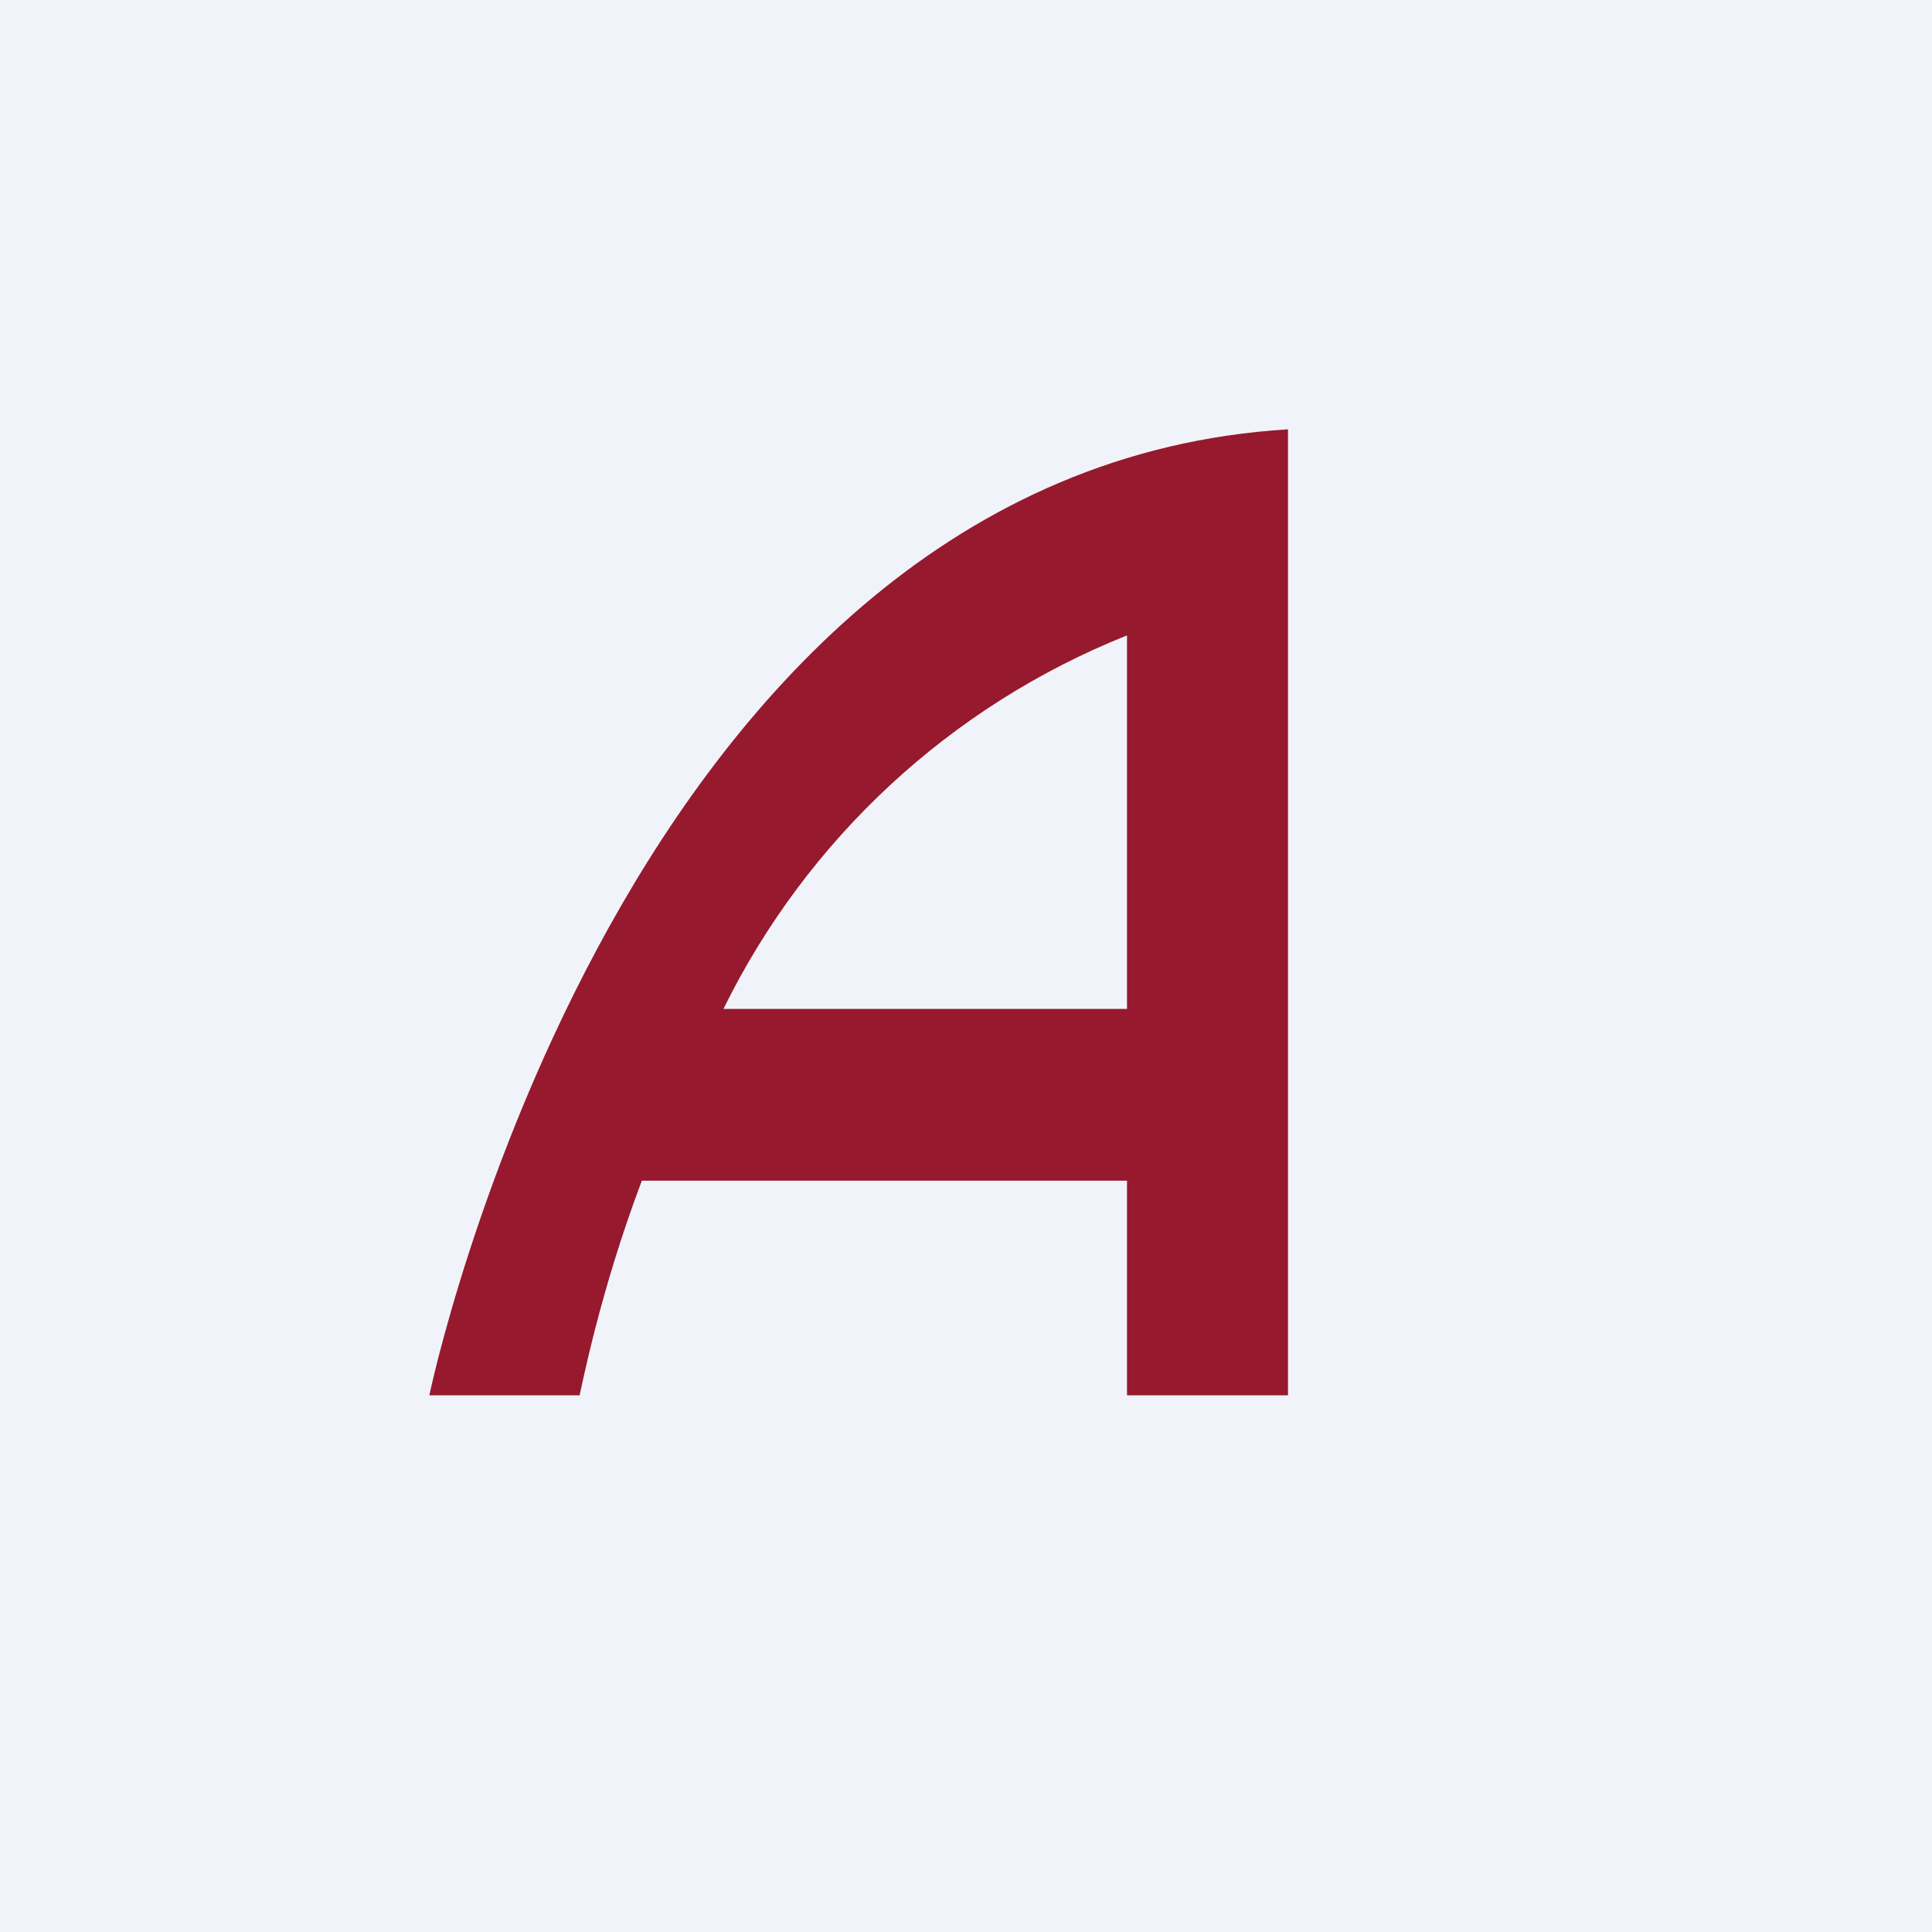
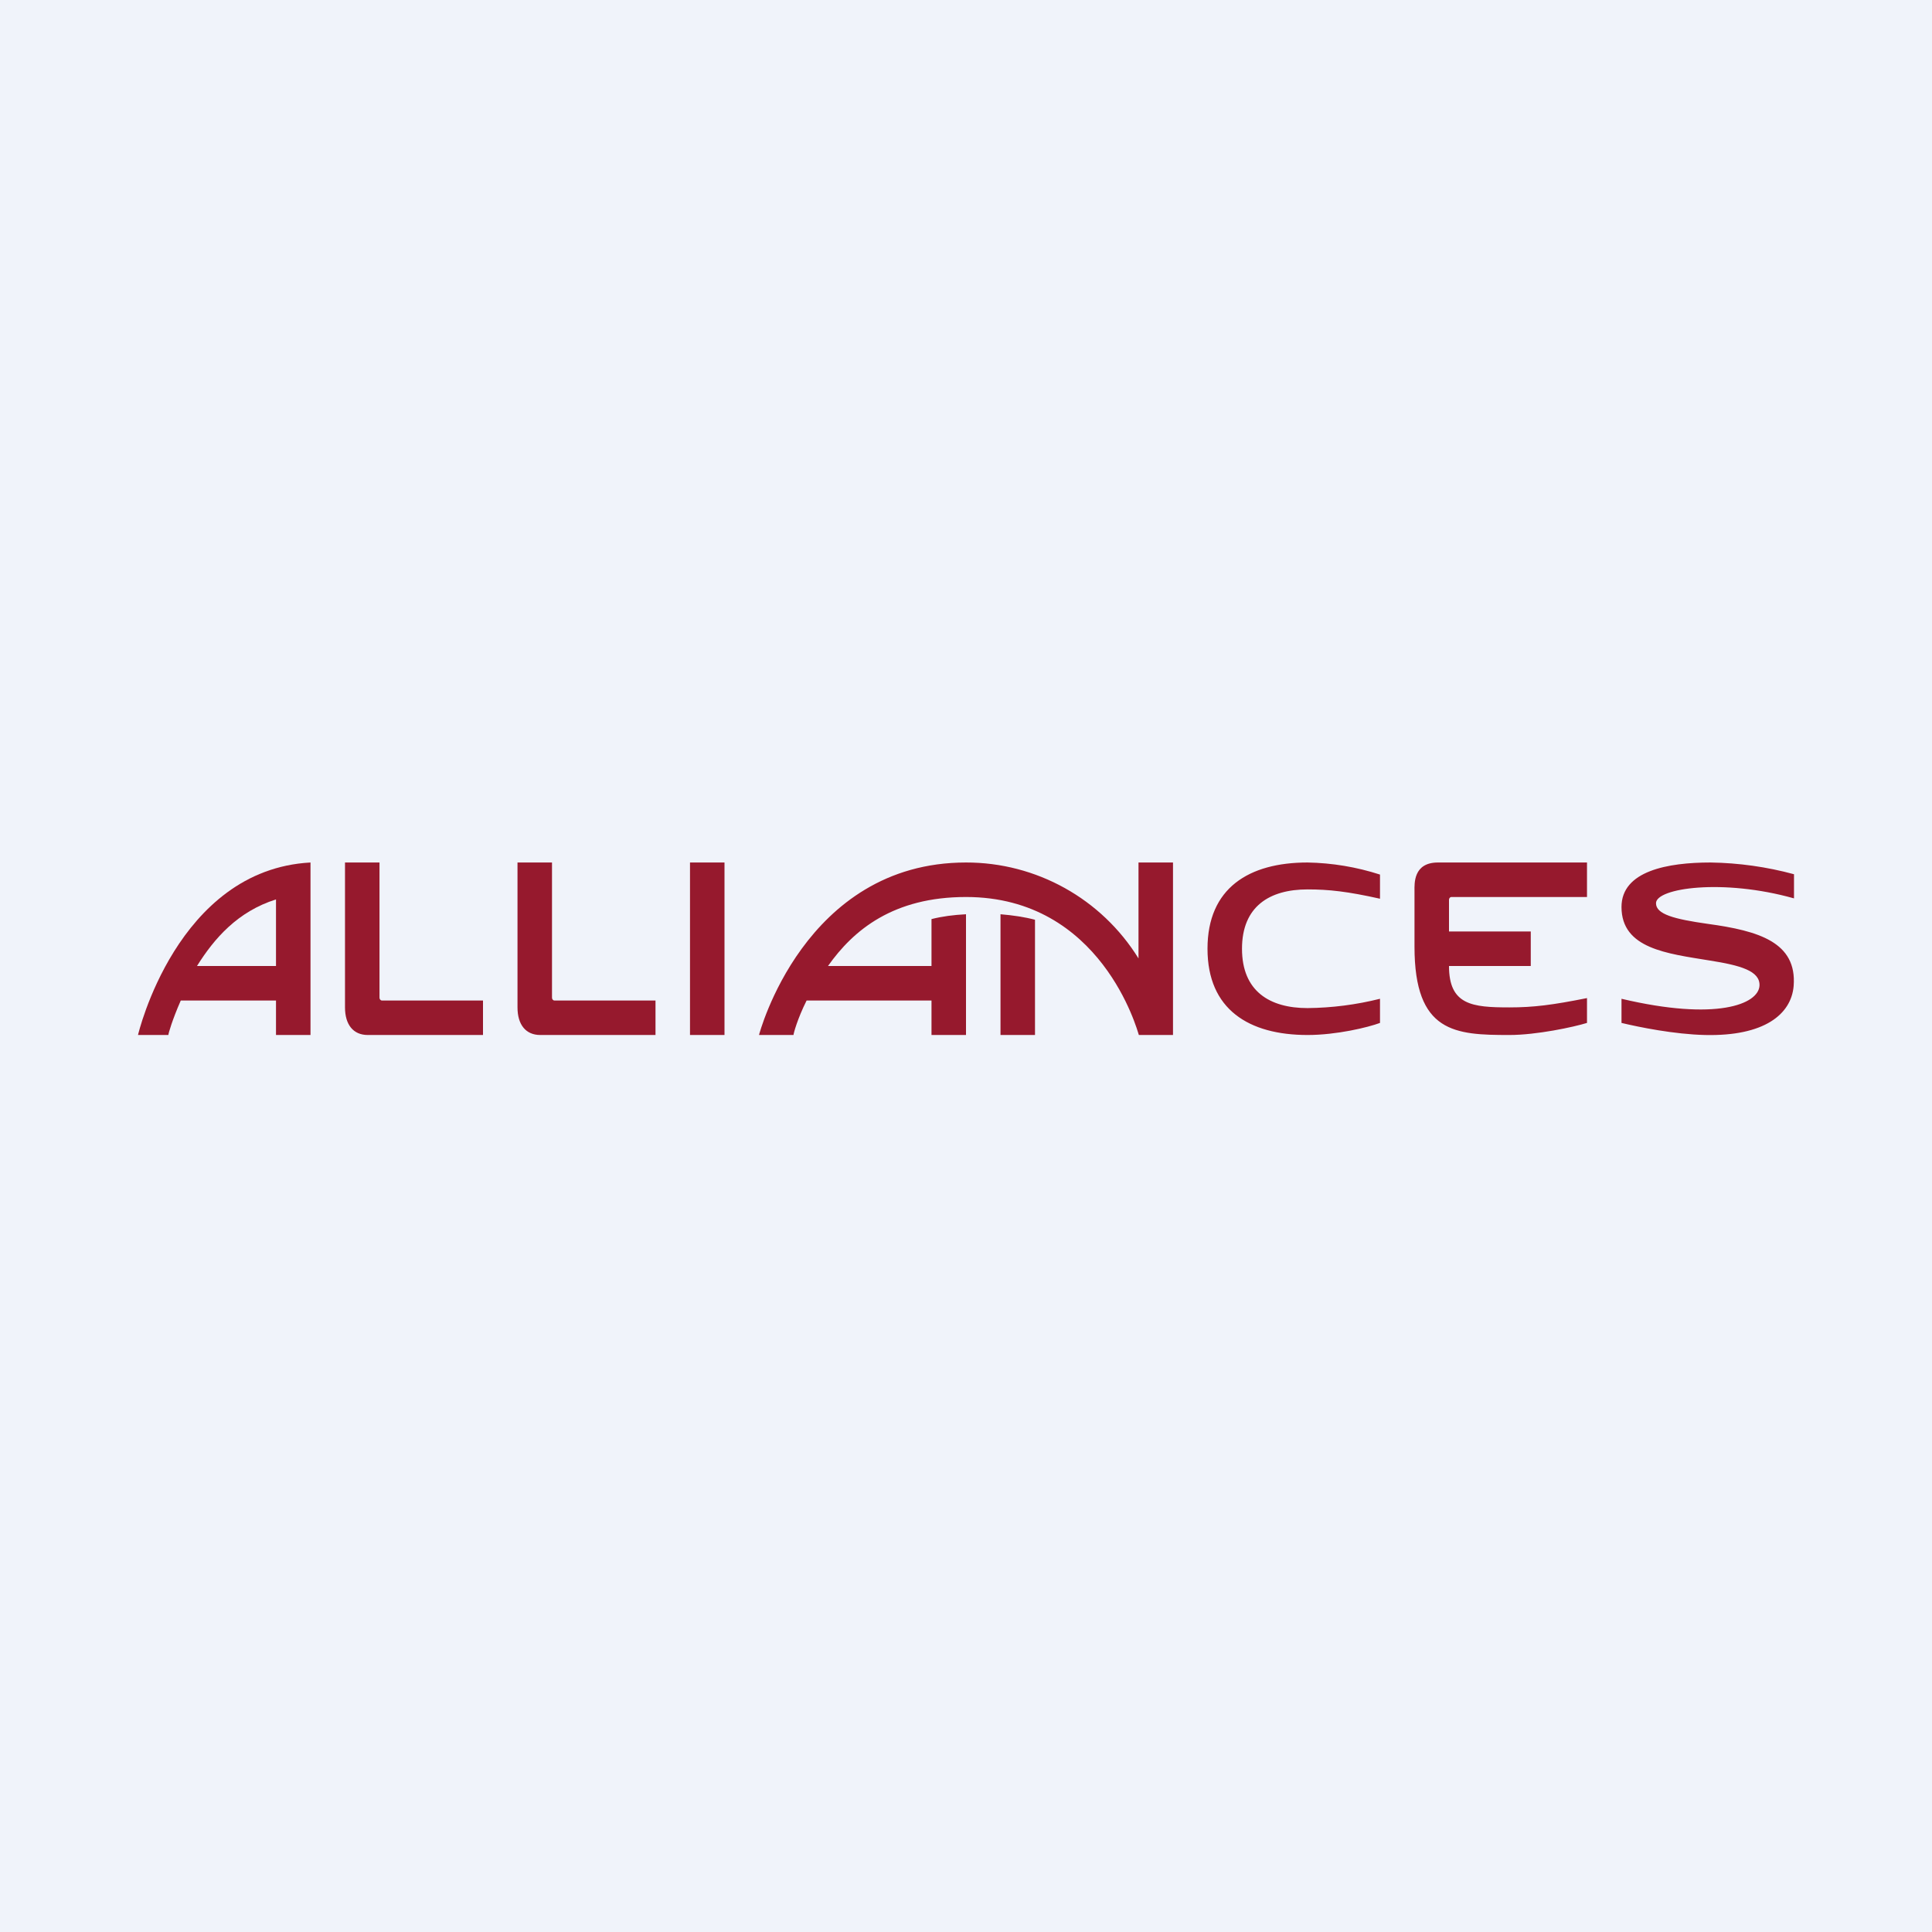
- <svg xmlns="http://www.w3.org/2000/svg" width="18" height="18" viewBox="0 0 18 18">
-   <path fill="#F0F3FA" d="M0 0h18v18H0z" />
-   <path d="M4 13h1.4c.02-.08.19-.97.58-2h4.52v2H12V4c-6.21.38-8 9-8 9Zm6.5-7.08V9.4H6.74a7.14 7.14 0 0 1 3.76-3.48Z" fill="#96192D" />
+ <svg xmlns="http://www.w3.org/2000/svg" width="56" height="56" viewBox="0 0 56 56">
+   <path fill="#F0F3FA" d="M0 0h56v56H0z" />
+   <path d="M36 27.5c0-1.23.8-1.72 1.9-1.72.62 0 1.16.06 2.1.27v-.7a7.25 7.25 0 0 0-2.1-.35c-1.7 0-2.9.74-2.9 2.5s1.2 2.5 2.9 2.5c.84 0 1.75-.22 2.1-.35v-.7a9 9 0 0 1-2.1.27c-1.1 0-1.9-.49-1.9-1.72ZM34 30v-5h-1v2.78A5.87 5.87 0 0 0 28 25c-4.7 0-6 5-6 5h1c0-.04.11-.46.38-1H27v1h1v-3.5c-.37.02-.68.06-1 .14V28h-3c.74-1.05 1.9-2 4-2 3.93 0 4.97 3.88 5.01 4H34ZM49.51 26.78c-.99-.14-1.51-.28-1.51-.6 0-.44 1.94-.72 4-.14v-.7a9.79 9.79 0 0 0-2.42-.34c-1.23 0-2.58.24-2.58 1.29 0 1.21 1.33 1.35 2.55 1.55.89.14 1.47.3 1.45.73-.03.54-1.25 1.03-4 .38v.7c.5.12 1.53.33 2.42.35 1.72.04 2.5-.6 2.57-1.42.1-1.27-1.02-1.6-2.48-1.8ZM42 28h2.37v-1H42v-.92c0-.04.03-.08.07-.08H46v-1h-4.32c-.72 0-.68.62-.68.82v1.62c0 2.5 1.18 2.56 2.75 2.56.79 0 1.86-.23 2.25-.35v-.72c-1 .2-1.55.27-2.25.27-1.08 0-1.75-.07-1.75-1.2ZM11 28.92V25h-1v4.2c0 .5.24.8.66.8H14v-1h-2.93c-.04 0-.07-.04-.07-.08ZM16 28.92V25h-1v4.2c0 .5.24.8.66.8H19v-1h-2.93c-.04 0-.07-.04-.07-.08ZM21 25h-1v5h1v-5Z" fill="#96192D" />
+   <path d="M29 30h1v-3.34c-.3-.08-.64-.13-1-.16V30ZM4 30h.88c0-.04.11-.43.36-1H8v1h1v-5c-3.88.21-5 5-5 5Zm4-3.93V28H5.71c.5-.8 1.18-1.58 2.29-1.93Z" fill="#96192D" />
</svg>
